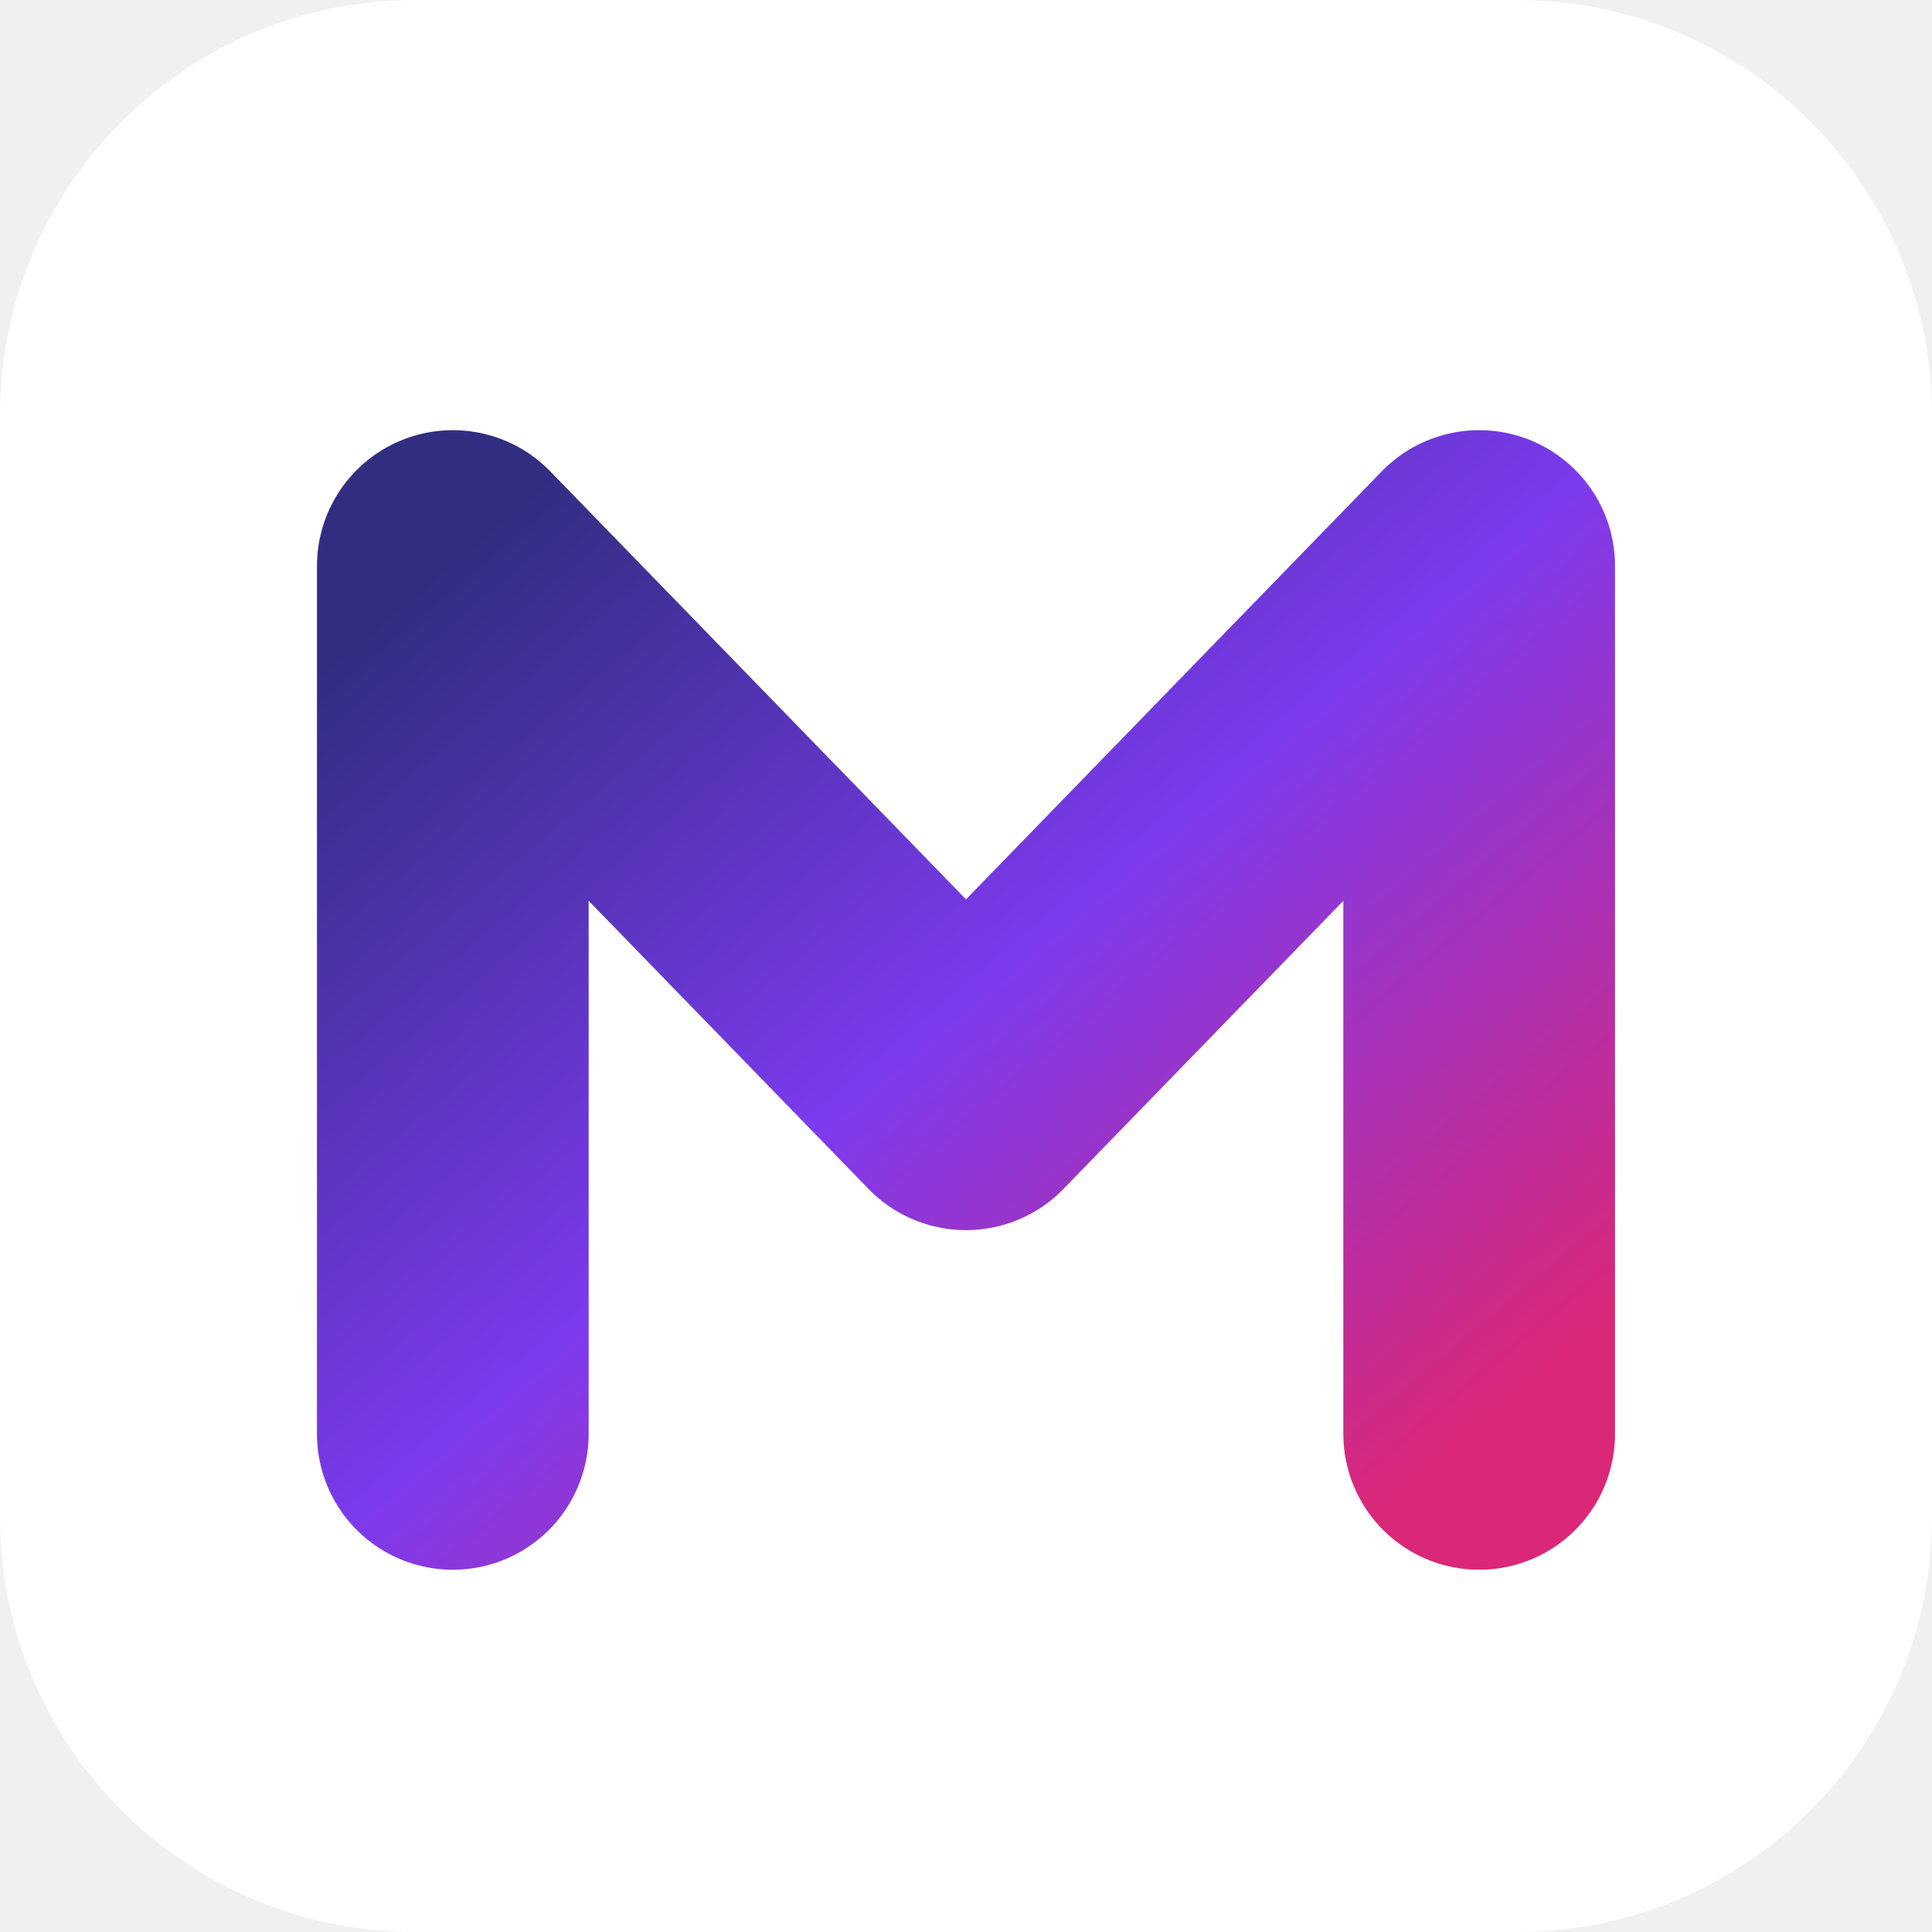
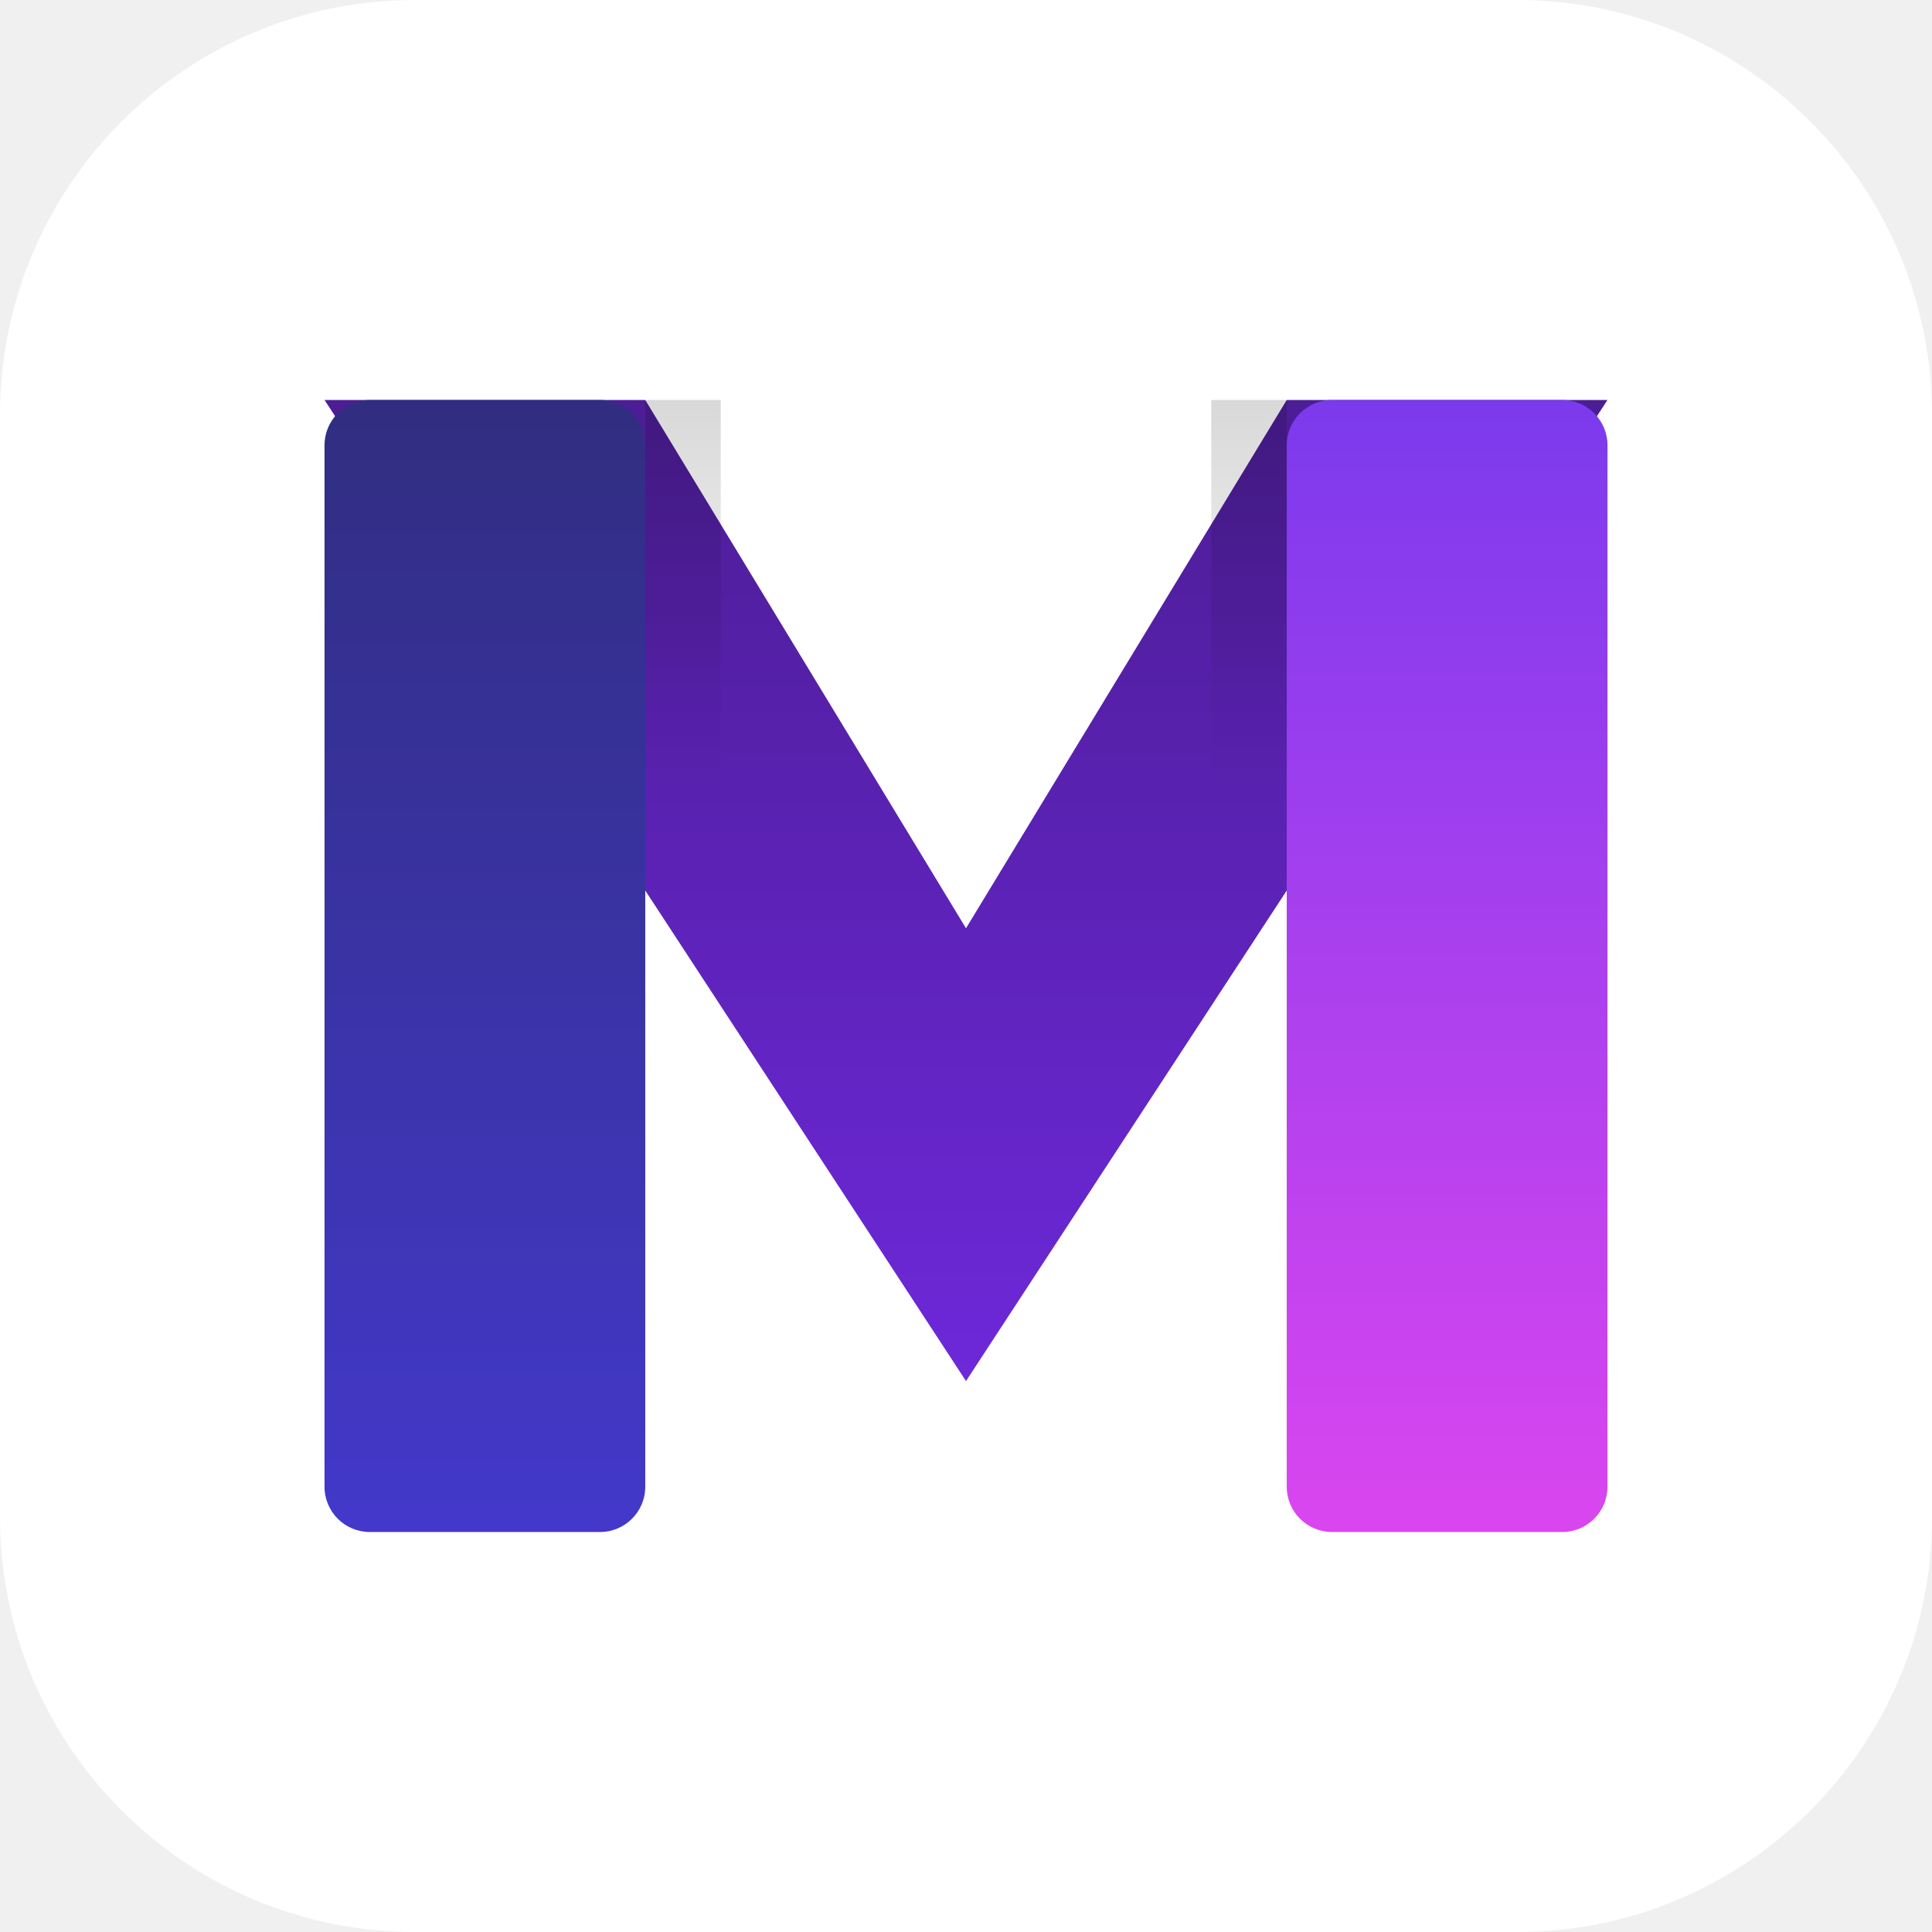
<svg xmlns="http://www.w3.org/2000/svg" viewBox="0 0 512 512">
  <defs>
-     <linearGradient id="fontGrad" x1="0%" y1="0%" x2="100%" y2="100%">
+     <linearGradient id="leftGrad" x1="0%" y1="0%" x2="0%" y2="100%">
      <stop offset="0%" stop-color="#312e81" />
-       <stop offset="50%" stop-color="#7c3aed" />
-       <stop offset="100%" stop-color="#db2777" />
+       <stop offset="100%" stop-color="#4338ca" />
+     </linearGradient>
+     <linearGradient id="rightGrad" x1="0%" y1="0%" x2="0%" y2="100%">
+       <stop offset="0%" stop-color="#7c3aed" />
+       <stop offset="100%" stop-color="#d946ef" />
+     </linearGradient>
+     <linearGradient id="foldGrad" x1="0%" y1="0%" x2="0%" y2="100%">
+       <stop offset="0%" stop-color="#4c1d95" />
+       <stop offset="100%" stop-color="#6d28d9" />
+     </linearGradient>
+     <linearGradient id="shadow" x1="0%" y1="0%" x2="0%" y2="100%">
+       <stop offset="0%" stop-color="#000000" stop-opacity="0.3" />
+       <stop offset="100%" stop-color="#000000" stop-opacity="0" />
    </linearGradient>
  </defs>
  <rect width="512" height="512" rx="110" fill="#ffffff" />
-   <path d="M120 380             L120 150             L256 290             L392 150             L392 380" fill="none" stroke="url(#fontGrad)" stroke-width="72" stroke-linecap="round" stroke-linejoin="round" />
+   <g transform="translate(86, 106)">
+     <path d="M 0 0               L 170 260               L 340 0               L 255 0               L 170 140               L 85 0               Z" fill="url(#foldGrad)" />
+     <rect x="0" y="0" width="85" height="300" rx="12" fill="url(#leftGrad)" />
+     <rect x="255" y="0" width="85" height="300" rx="12" fill="url(#rightGrad)" />
+     <rect x="85" y="0" width="20" height="100" fill="url(#shadow)" opacity="0.5" />
+     <rect x="235" y="0" width="20" height="100" fill="url(#shadow)" opacity="0.5" />
+   </g>
</svg>
